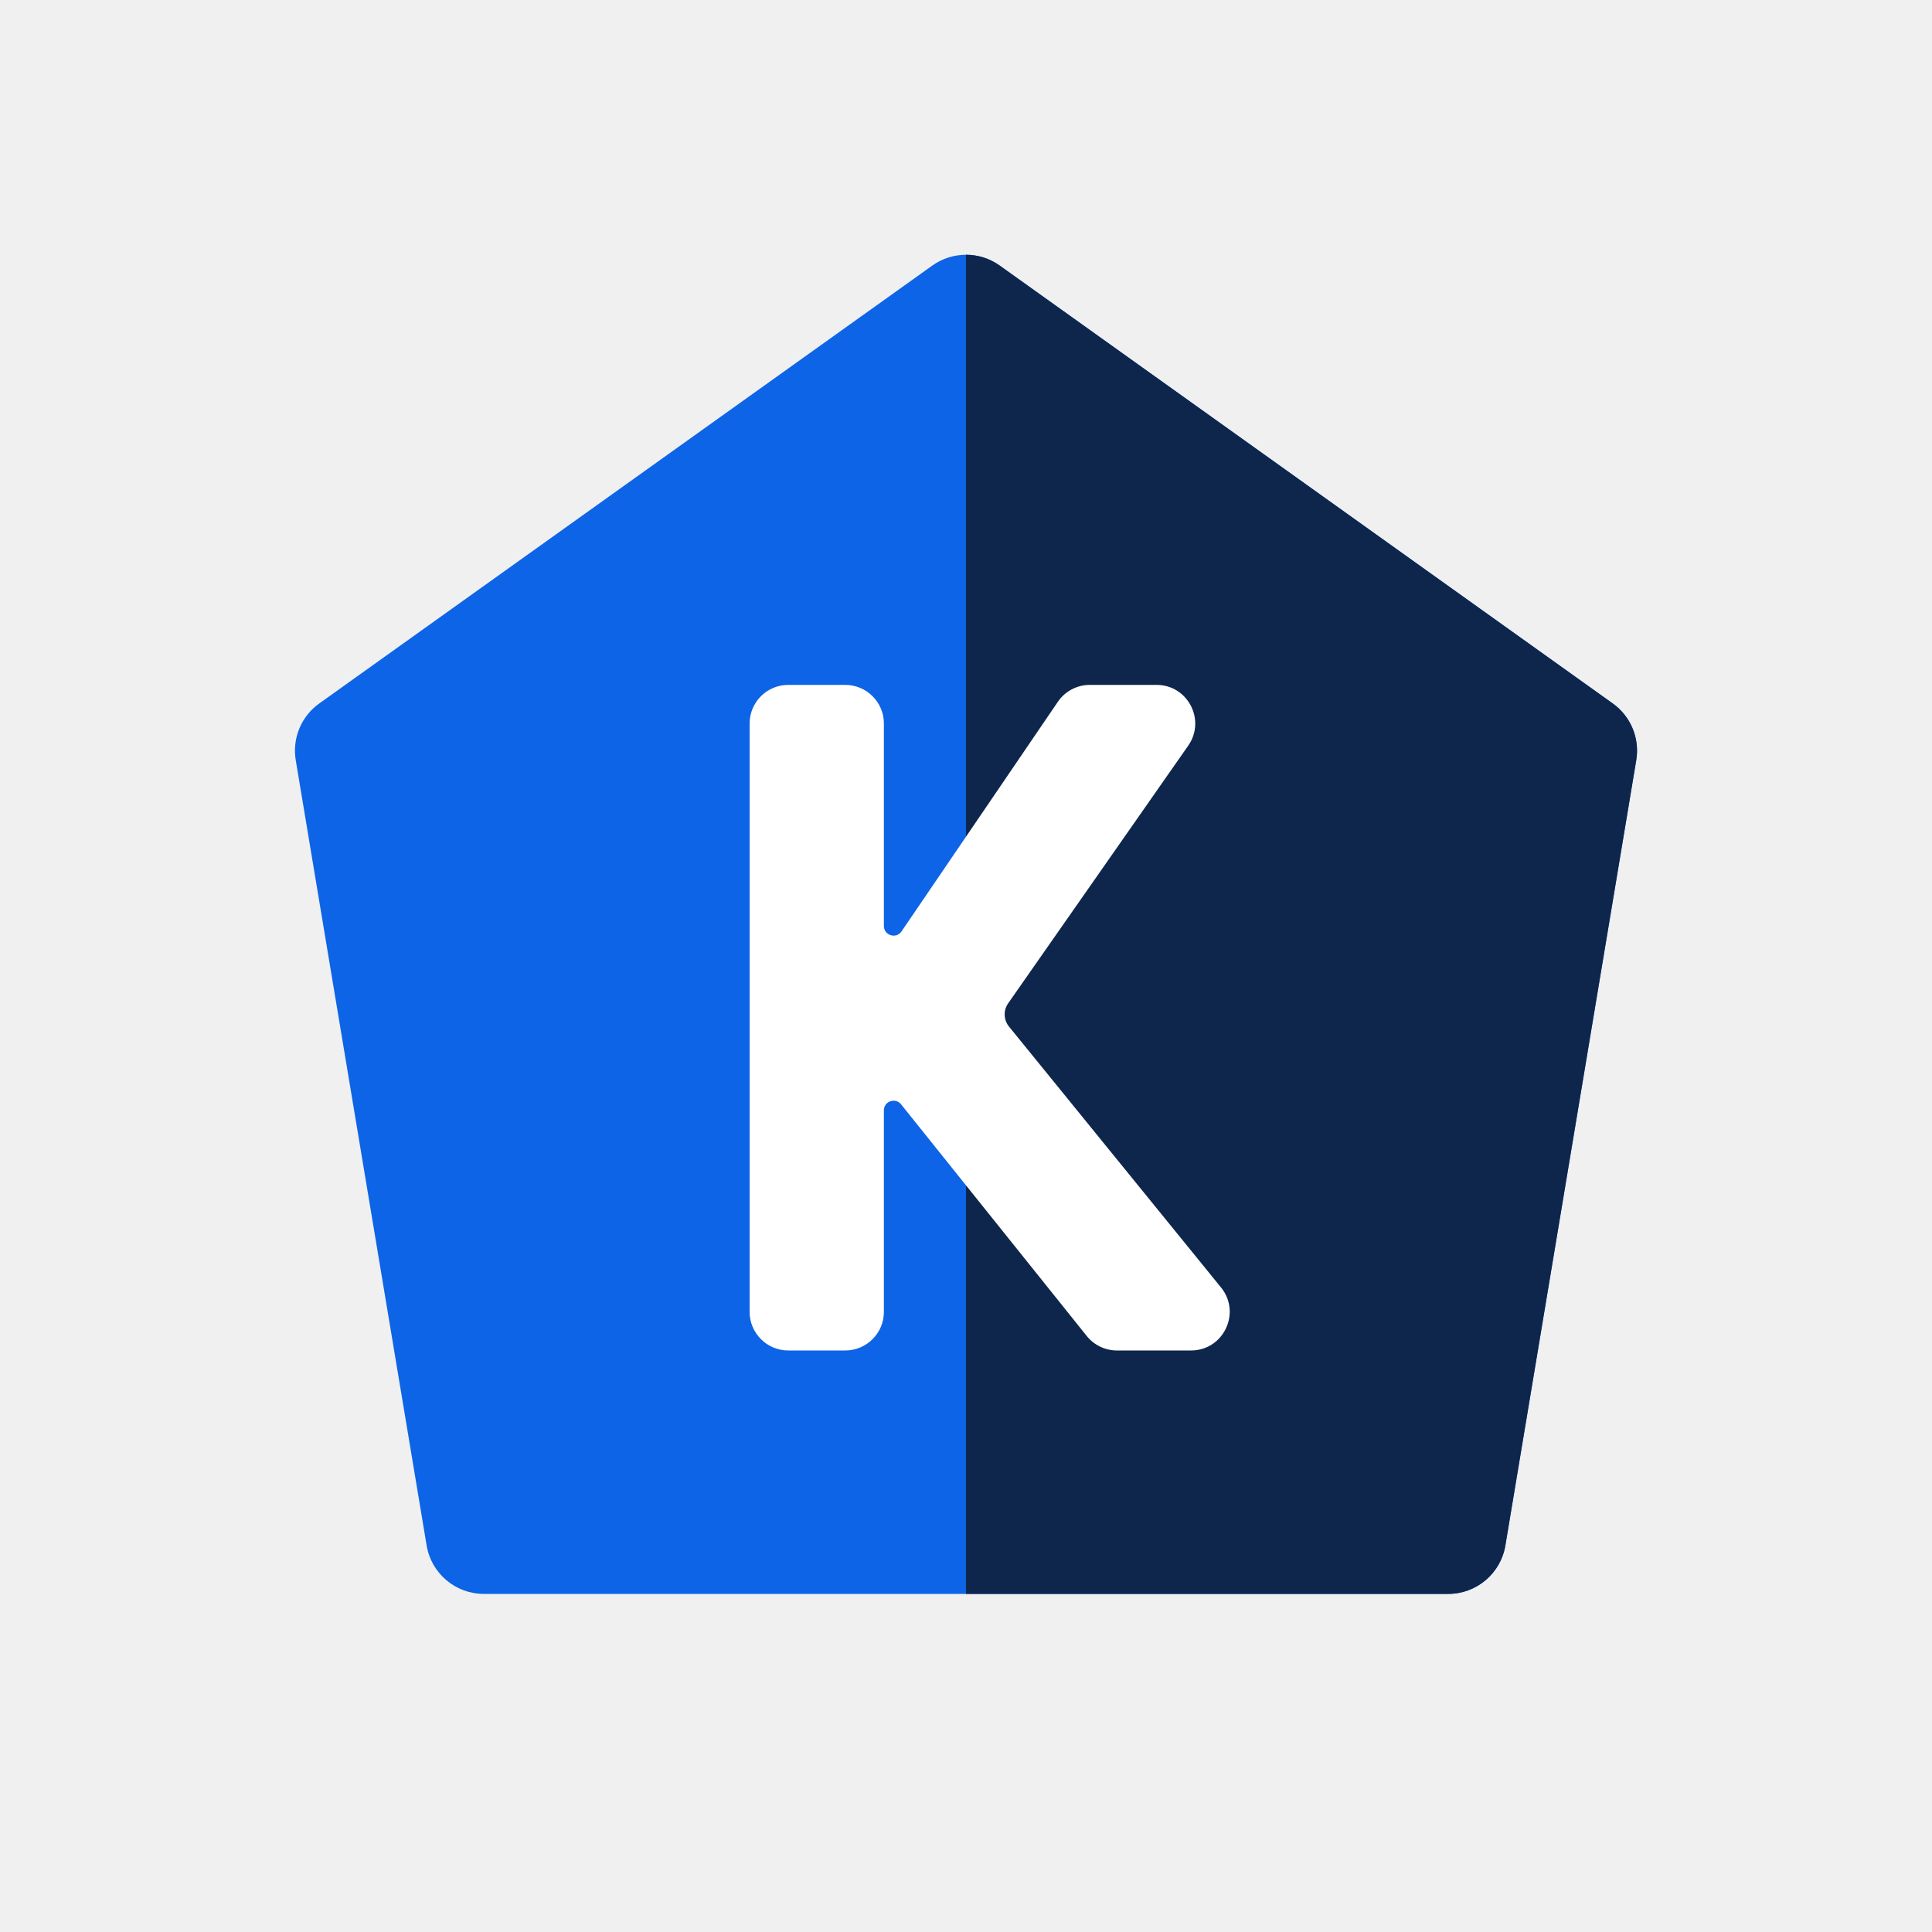
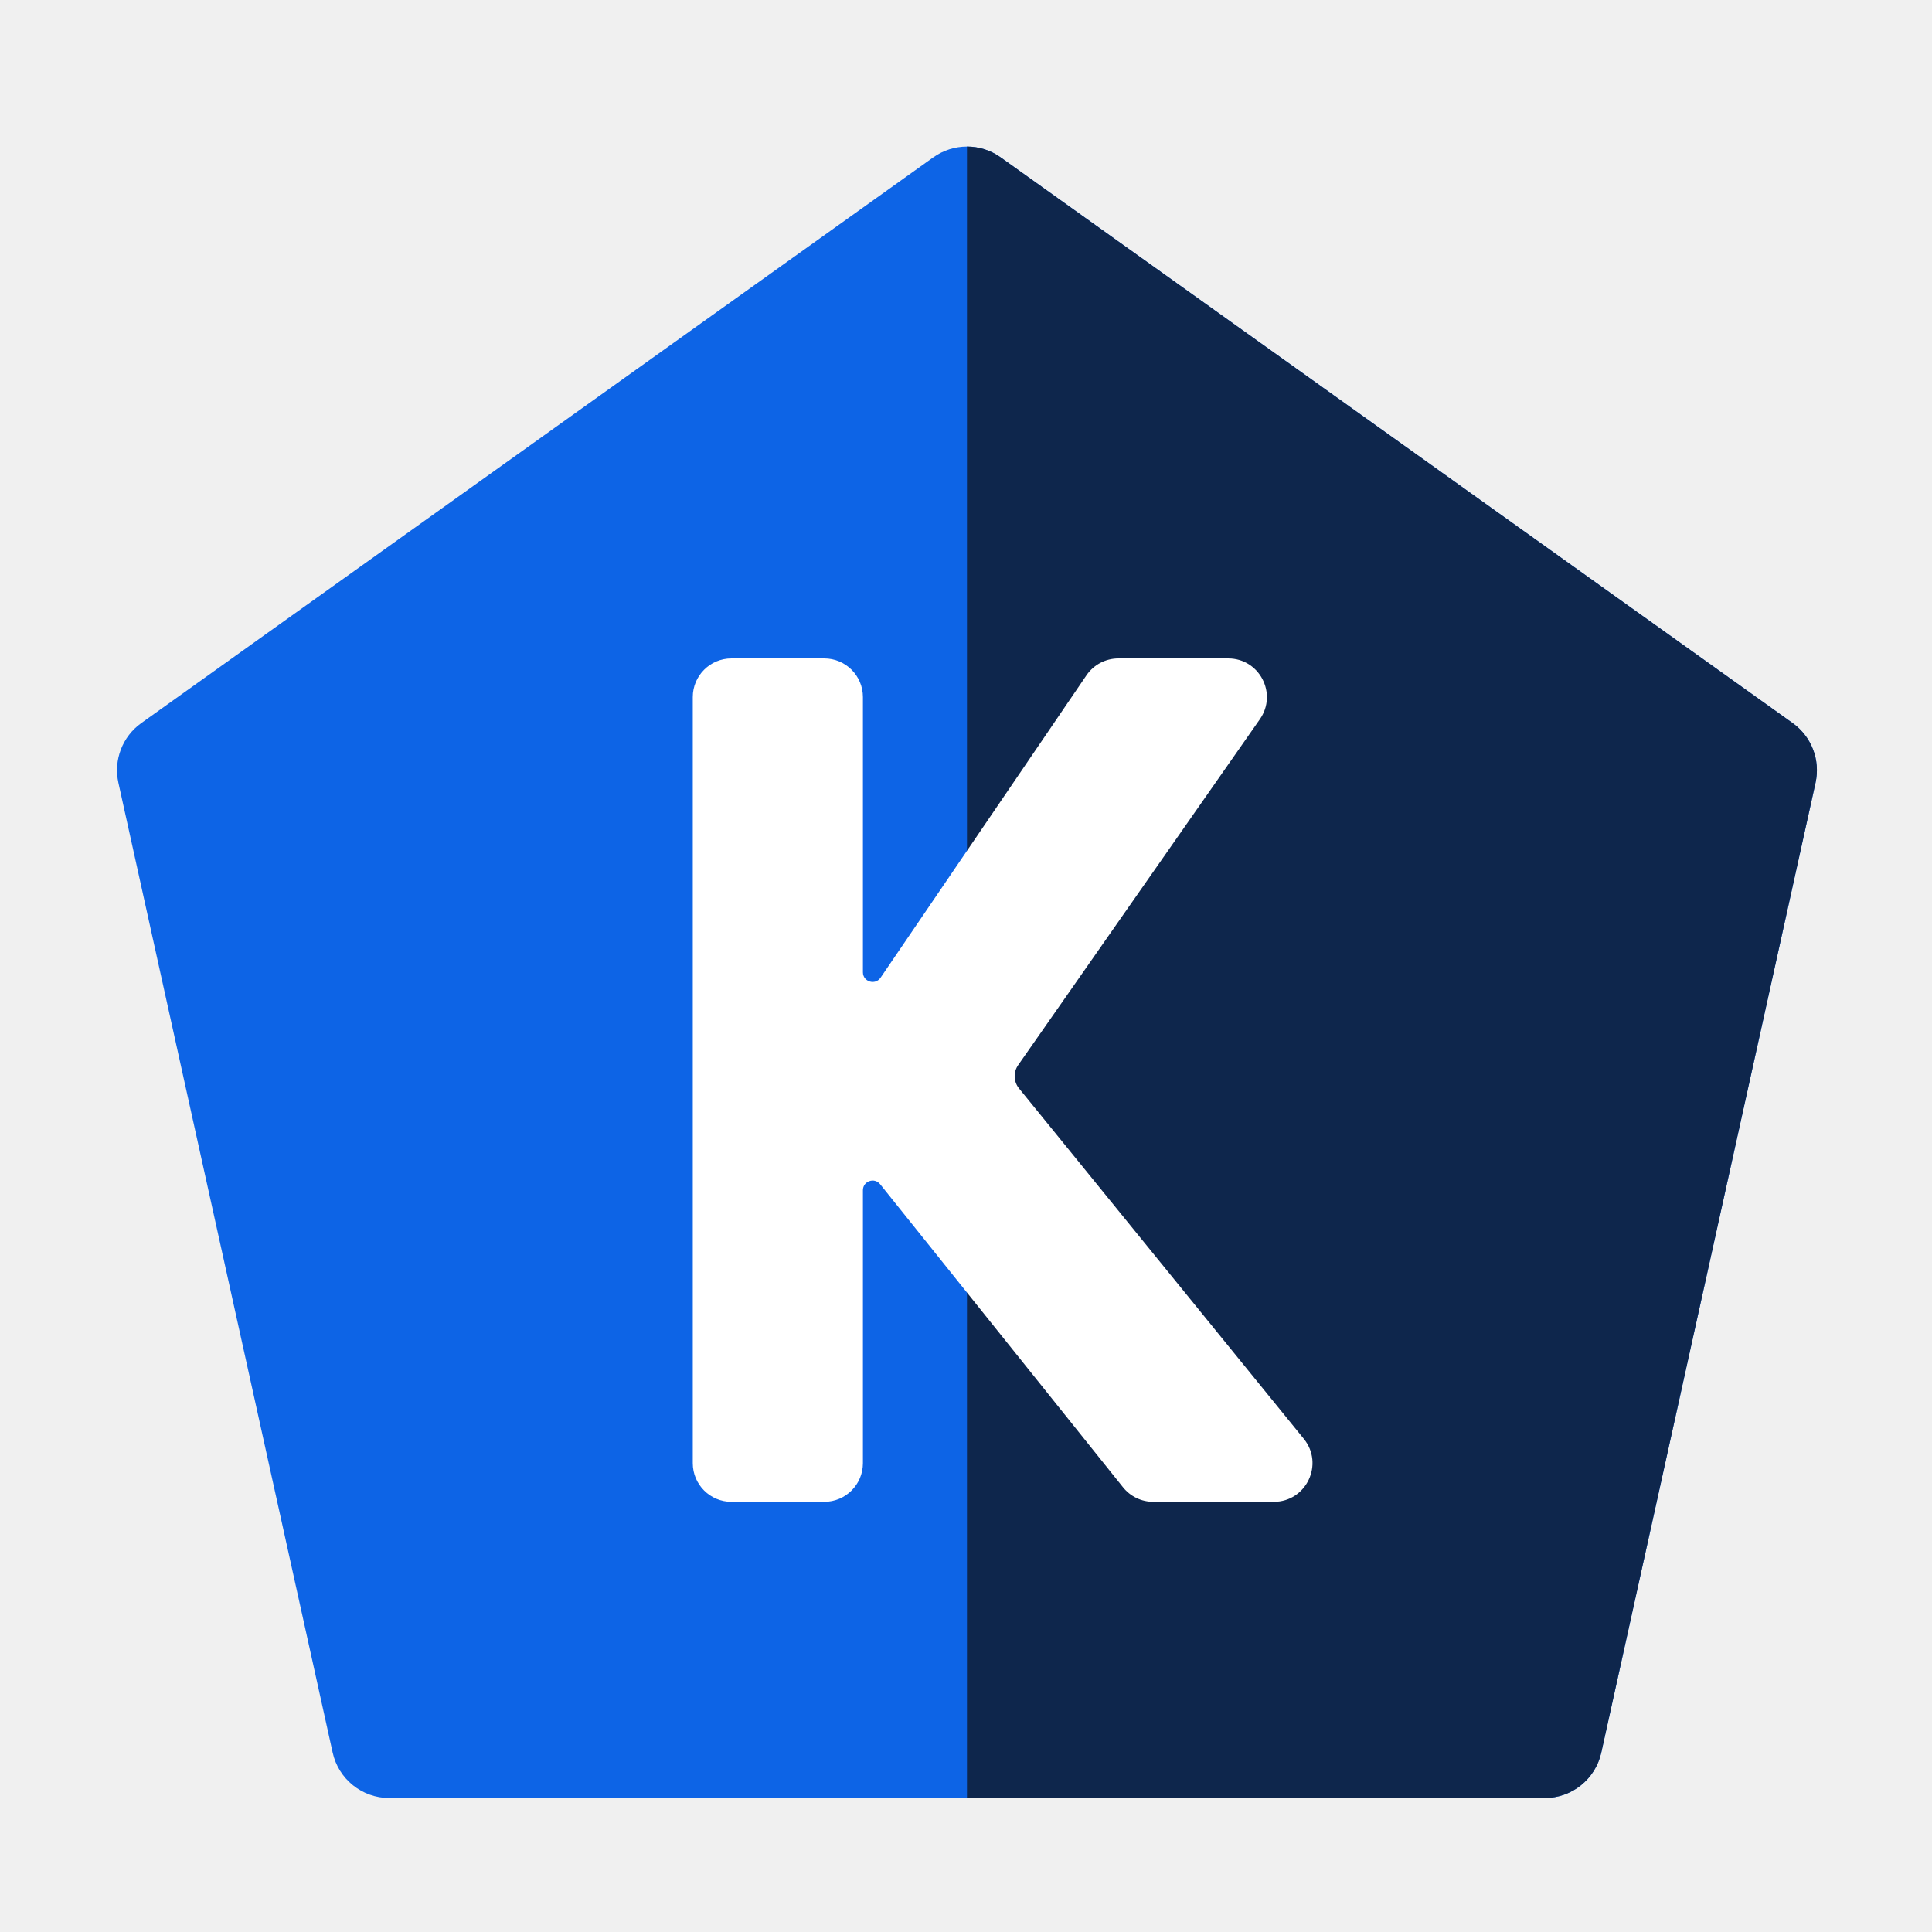
<svg xmlns="http://www.w3.org/2000/svg" width="1000" height="1000" viewBox="0 0 1000 1000" fill="none">
-   <path d="M153.077 393.464L220.822 799.932C223.233 814.398 235.749 825 250.414 825H749.586C764.251 825 776.767 814.398 779.178 799.932L846.923 393.464C848.806 382.164 844.09 370.778 834.768 364.12L517.437 137.455C507.006 130.004 492.994 130.004 482.563 137.455L165.232 364.12C155.91 370.778 151.194 382.164 153.077 393.464Z" fill="#0D64E6" />
+   <path d="M61.277 405.146L172.18 907.129C175.217 920.872 187.399 930.657 201.474 930.657H799.526C813.601 930.657 825.783 920.872 828.82 907.129L939.723 405.146C942.317 393.405 937.65 381.25 927.866 374.262L517.937 81.455C507.506 74.004 493.494 74.004 483.063 81.455L73.134 374.262C63.35 381.25 58.683 393.405 61.277 405.146Z" fill="#0D64E6" />
  <g clip-path="url(#clip0)">
-     <path d="M153.077 393.464L220.822 799.932C223.233 814.398 235.749 825 250.414 825H749.586C764.251 825 776.767 814.398 779.178 799.932L846.923 393.464C848.806 382.164 844.09 370.778 834.768 364.12L517.437 137.455C507.006 130.004 492.994 130.004 482.563 137.455L165.232 364.12C155.91 370.778 151.194 382.164 153.077 393.464Z" fill="#0E264C" />
+     <path d="M61.277 405.146L172.18 907.129C175.217 920.872 187.399 930.657 201.474 930.657H799.526C813.601 930.657 825.783 920.872 828.82 907.129L939.723 405.146C942.317 393.405 937.65 381.25 927.866 374.262L517.937 81.455C507.506 74.004 493.494 74.004 483.063 81.455L73.134 374.262C63.35 381.25 58.683 393.405 61.277 405.146Z" fill="#0E264C" />
  </g>
-   <path d="M522.257 531.353C519.441 527.888 519.263 522.977 521.82 519.318L615.017 385.956C624.282 372.699 614.797 354.5 598.624 354.5H564.079C557.461 354.5 551.271 357.774 547.547 363.244L466.633 482.086C463.863 486.154 457.5 484.194 457.5 479.272V374.5C457.5 363.454 448.546 354.5 437.5 354.5H408C396.954 354.5 388 363.454 388 374.5V679C388 690.046 396.954 699 408 699H437.5C448.546 699 457.5 690.046 457.5 679V574.734C457.5 570.01 463.447 567.921 466.402 571.607L562.495 691.508C566.291 696.244 572.032 699 578.102 699H616.475C633.316 699 642.617 679.456 631.996 666.386L522.257 531.353Z" fill="white" />
+   <path d="M527.432 563.337C524.616 559.873 524.438 554.961 526.995 551.302L652.116 372.259C661.38 359.002 651.896 340.803 635.722 340.803H578.871C572.253 340.803 566.063 344.076 562.339 349.547L455.779 506.056C453.01 510.124 446.647 508.164 446.647 503.242V360.803C446.647 349.757 437.692 340.803 426.647 340.803H378.58C367.534 340.803 358.58 349.757 358.58 360.803V757.333C358.58 768.379 367.534 777.333 378.58 777.333H426.647C437.692 777.333 446.647 768.379 446.647 757.333V616.068C446.647 611.344 452.594 609.255 455.548 612.941L581.295 769.841C585.09 774.577 590.832 777.333 596.901 777.333H659.317C676.159 777.333 685.46 757.79 674.838 744.72L527.432 563.337Z" fill="white" />
  <defs>
    <clipPath id="clip0">
-       <rect width="350" height="750" fill="white" transform="translate(500 125)" />
+       <rect width="443.5" height="861.657" fill="white" transform="translate(500.5 69)" />
    </clipPath>
  </defs>
</svg>
